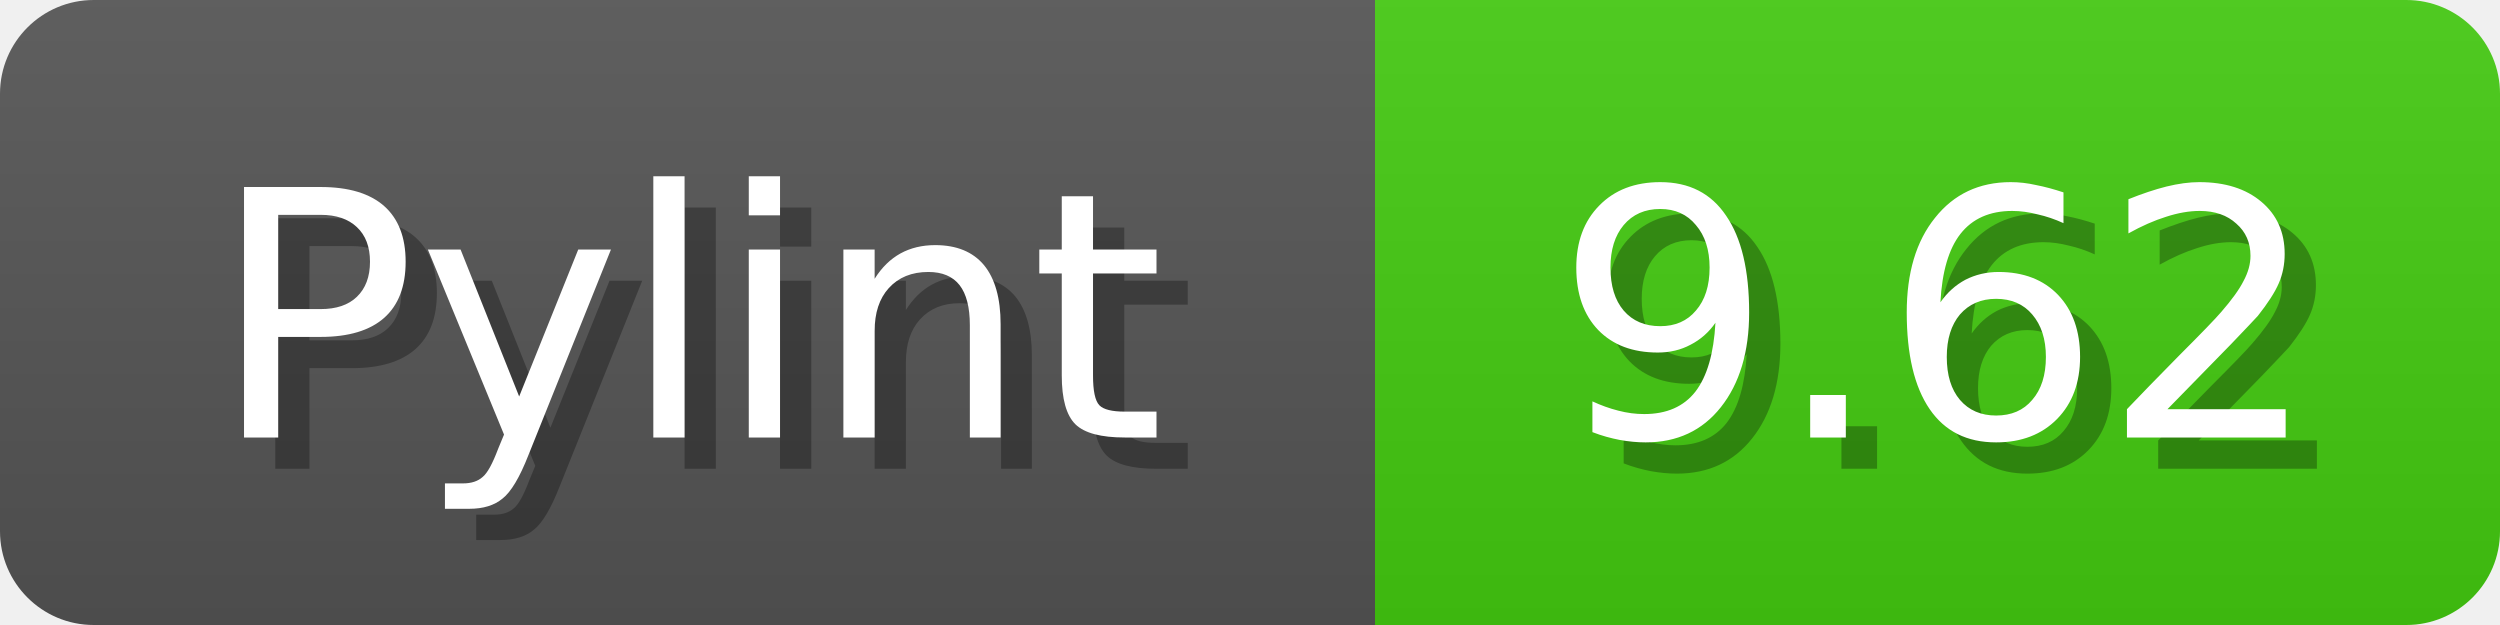
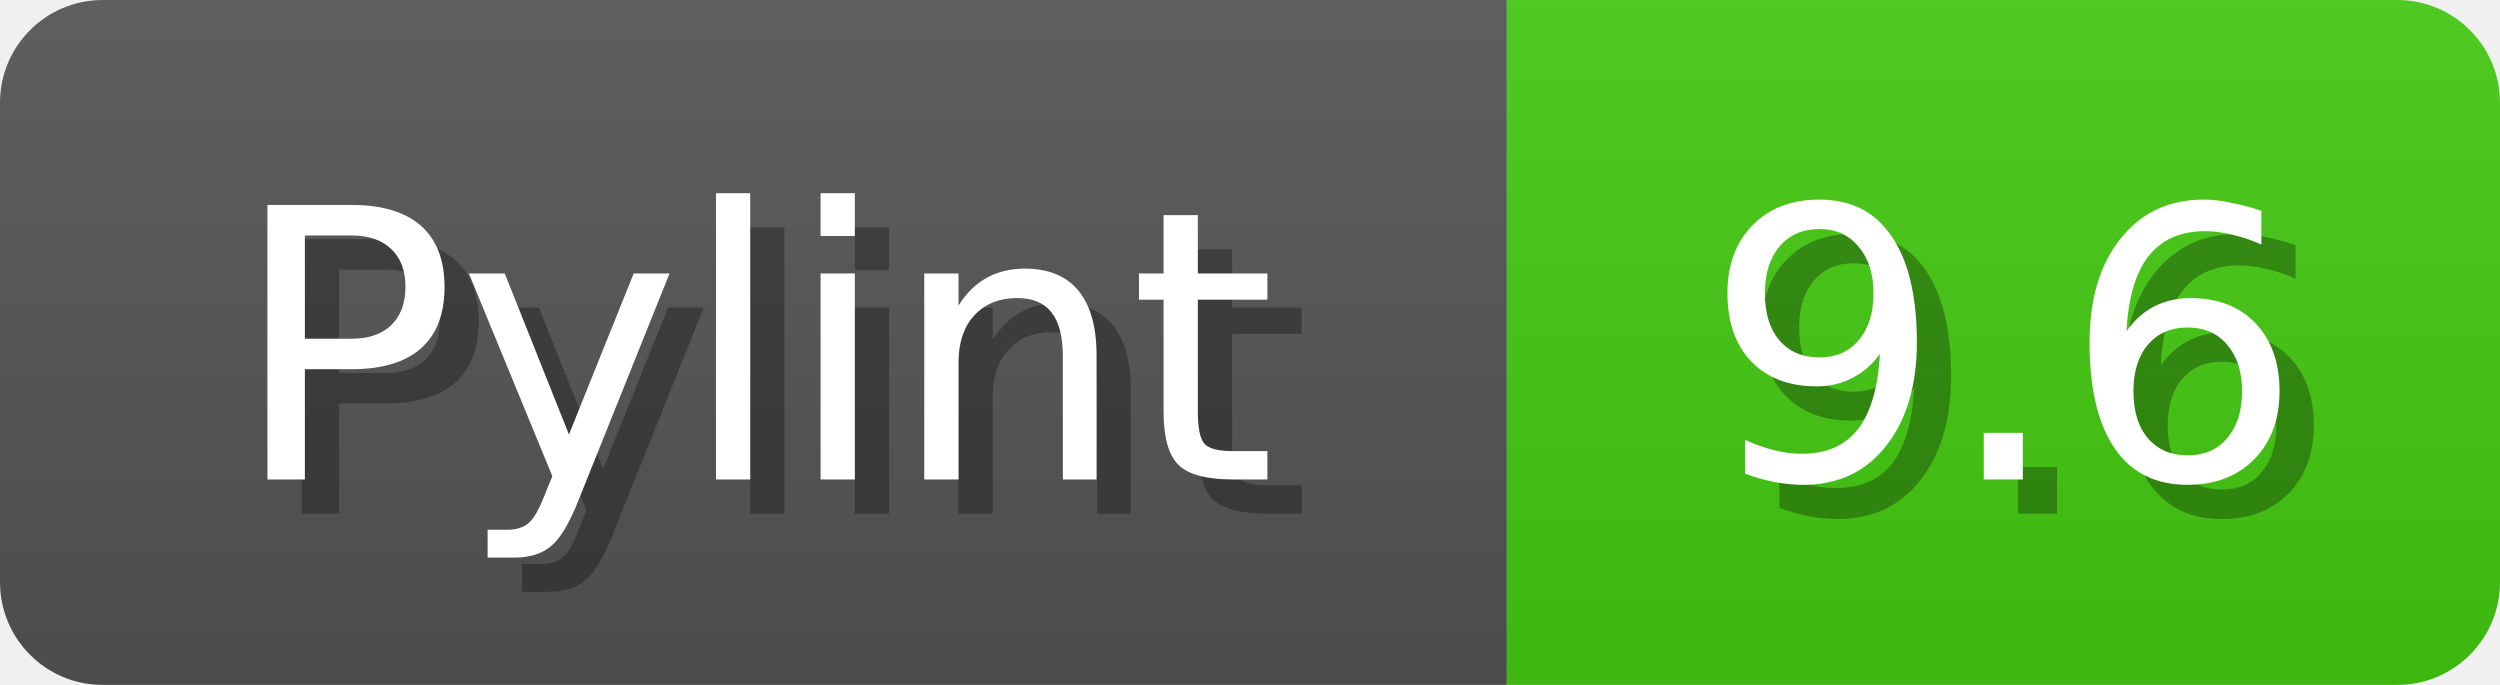
- <svg xmlns="http://www.w3.org/2000/svg" width="80" height="20">
+ <svg xmlns="http://www.w3.org/2000/svg" width="73" height="20">
  <linearGradient id="b" x2="0" y2="100%">
    <stop offset="0" stop-color="#bbb" stop-opacity=".1" />
    <stop offset="1" stop-opacity=".1" />
  </linearGradient>
  <mask id="anybadge_1">
-     <rect width="80" height="20" rx="3" fill="#fff" />
+     <rect width="73" height="20" rx="3" fill="#fff" />
  </mask>
  <g mask="url(#anybadge_1)">
    <path fill="#555" d="M0 0h44v20H0z" />
-     <path fill="#4C1" d="M44 0h36v20H44z" />
-     <path fill="url(#b)" d="M0 0h80v20H0z" />
+     <path fill="#4C1" d="M44 0h29v20H44z" />
+     <path fill="url(#b)" d="M0 0h73v20H0z" />
  </g>
  <g fill="#fff" text-anchor="middle" font-family="DejaVu Sans,Verdana,Geneva,sans-serif" font-size="11">
    <text x="23.0" y="15" fill="#010101" fill-opacity=".3">Pylint</text>
    <text x="22.0" y="14">Pylint</text>
  </g>
  <g fill="#fff" text-anchor="middle" font-family="DejaVu Sans,Verdana,Geneva,sans-serif" font-size="11">
-     <text x="63.0" y="15" fill="#010101" fill-opacity=".3">9.62</text>
-     <text x="62.0" y="14">9.62</text>
+     <text x="59.5" y="15" fill="#010101" fill-opacity=".3">9.6</text>
+     <text x="58.5" y="14">9.6</text>
  </g>
</svg>
